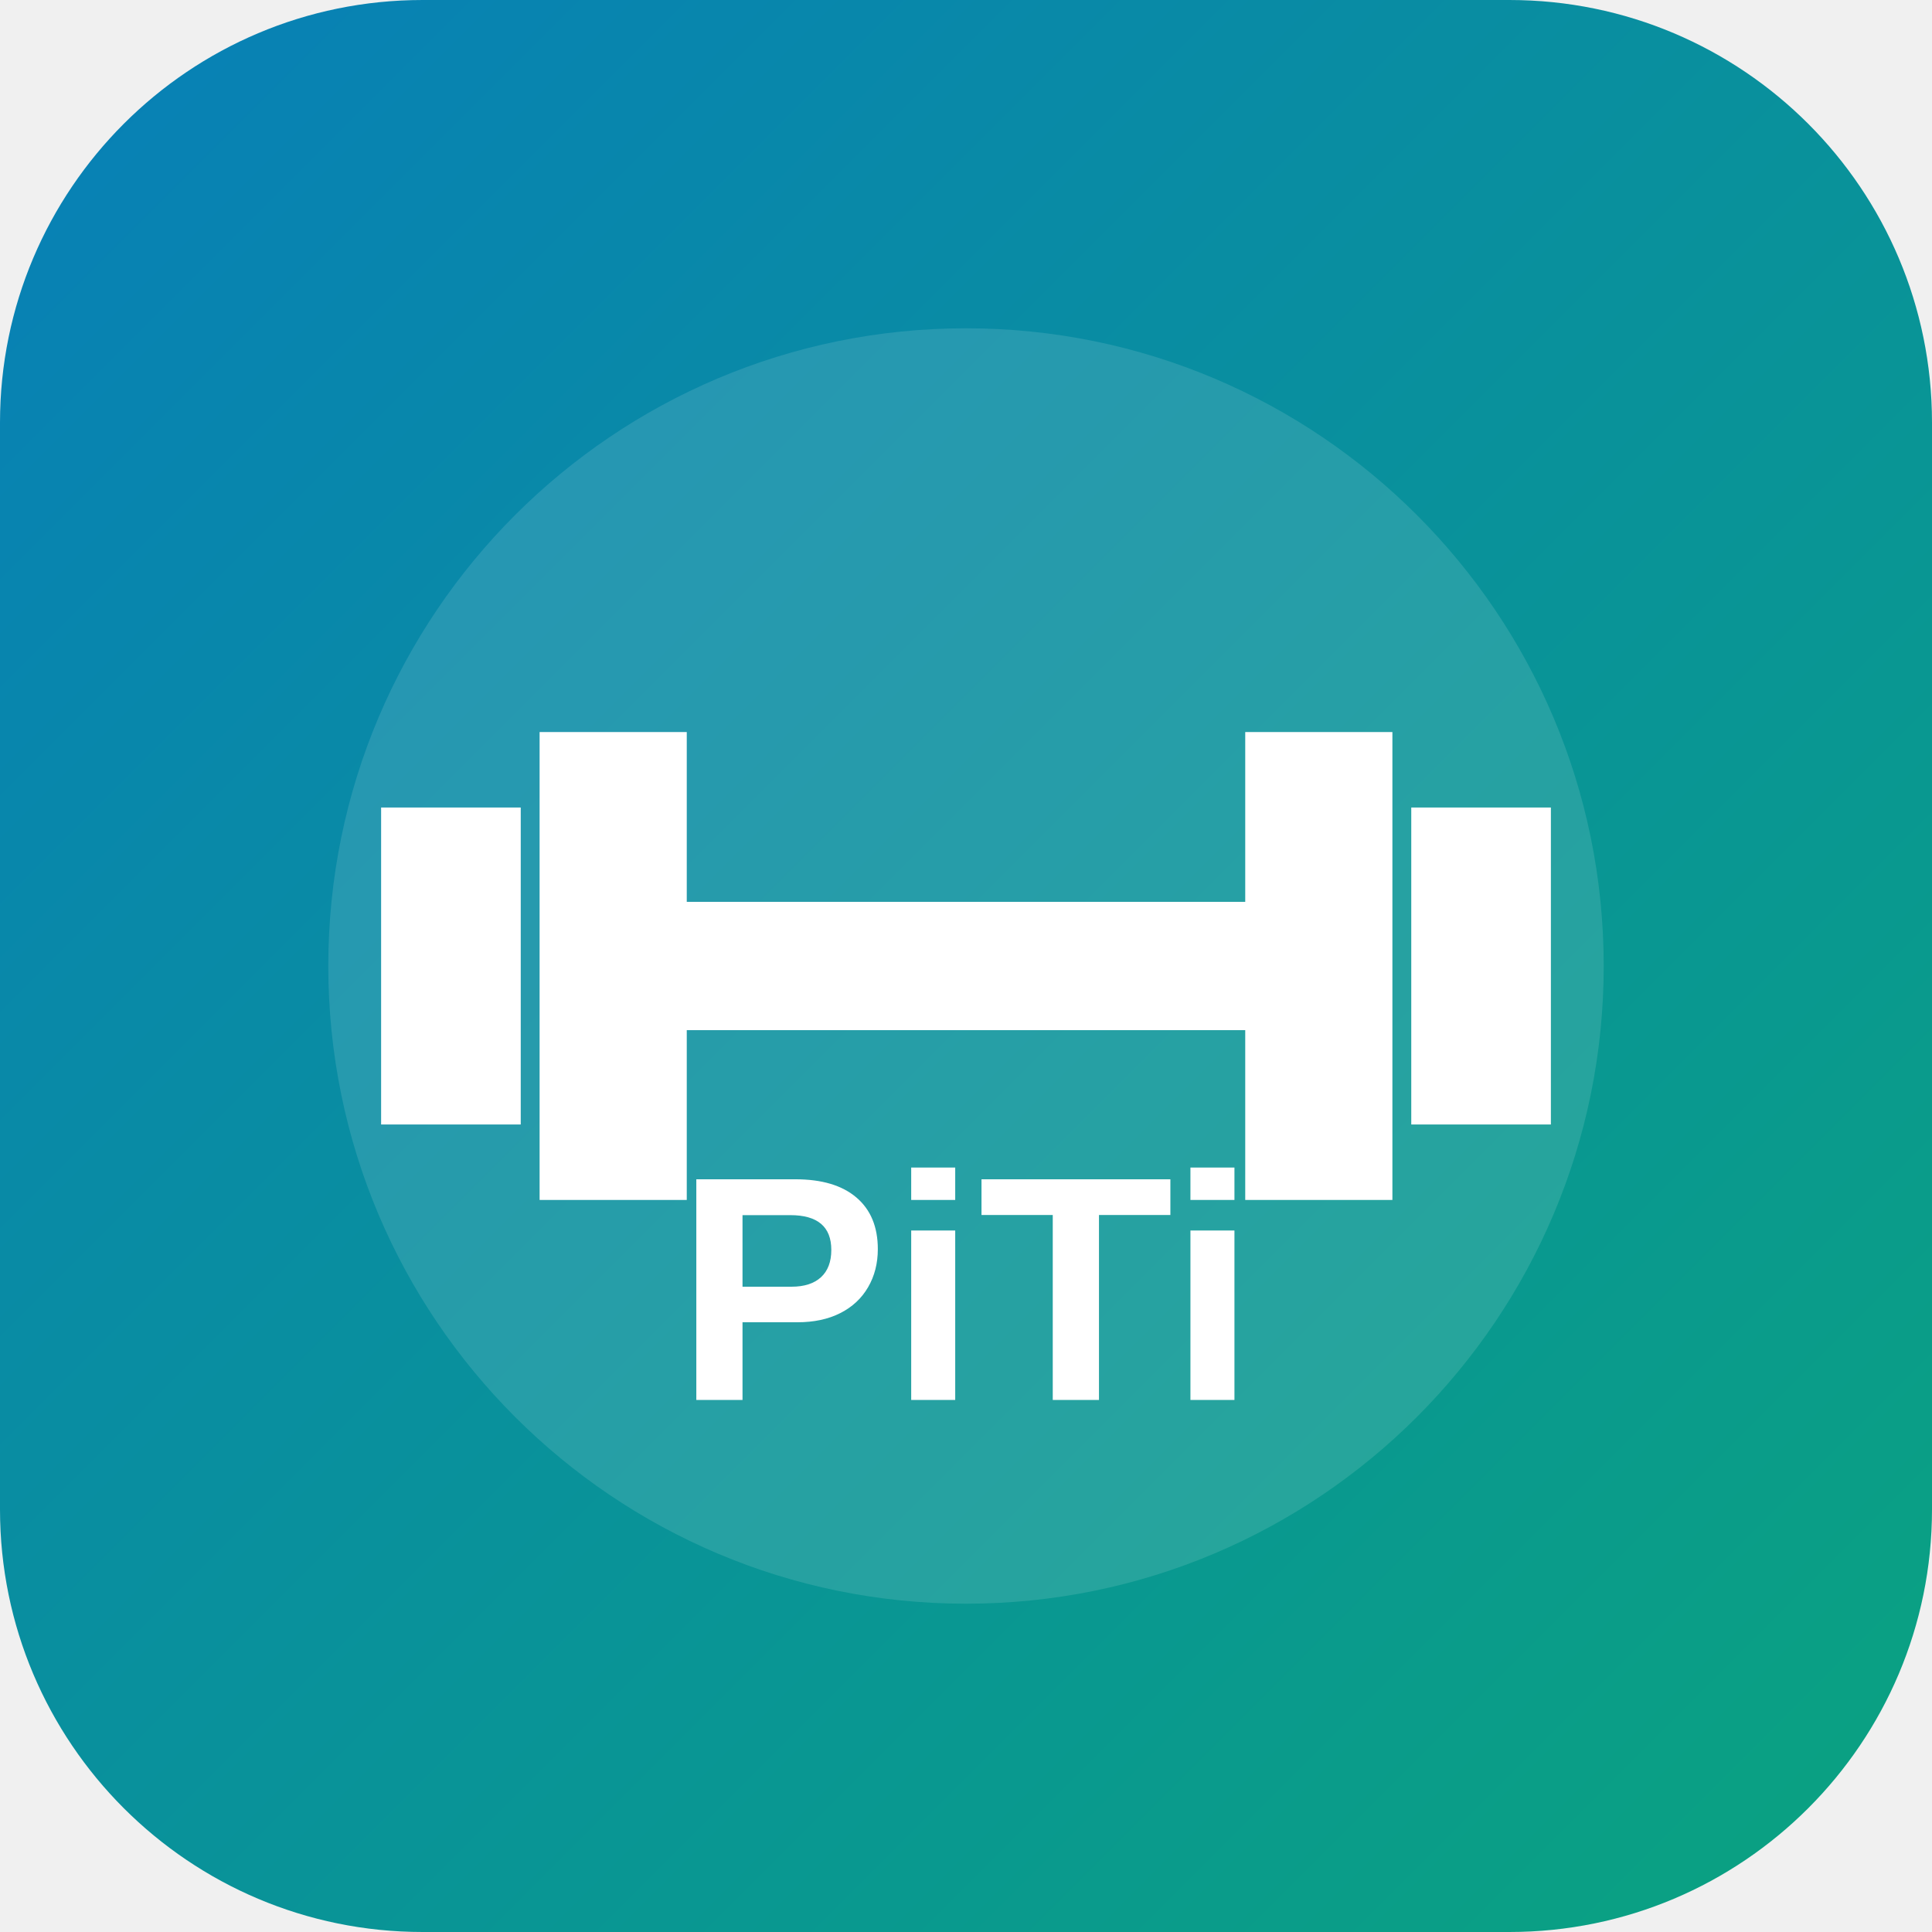
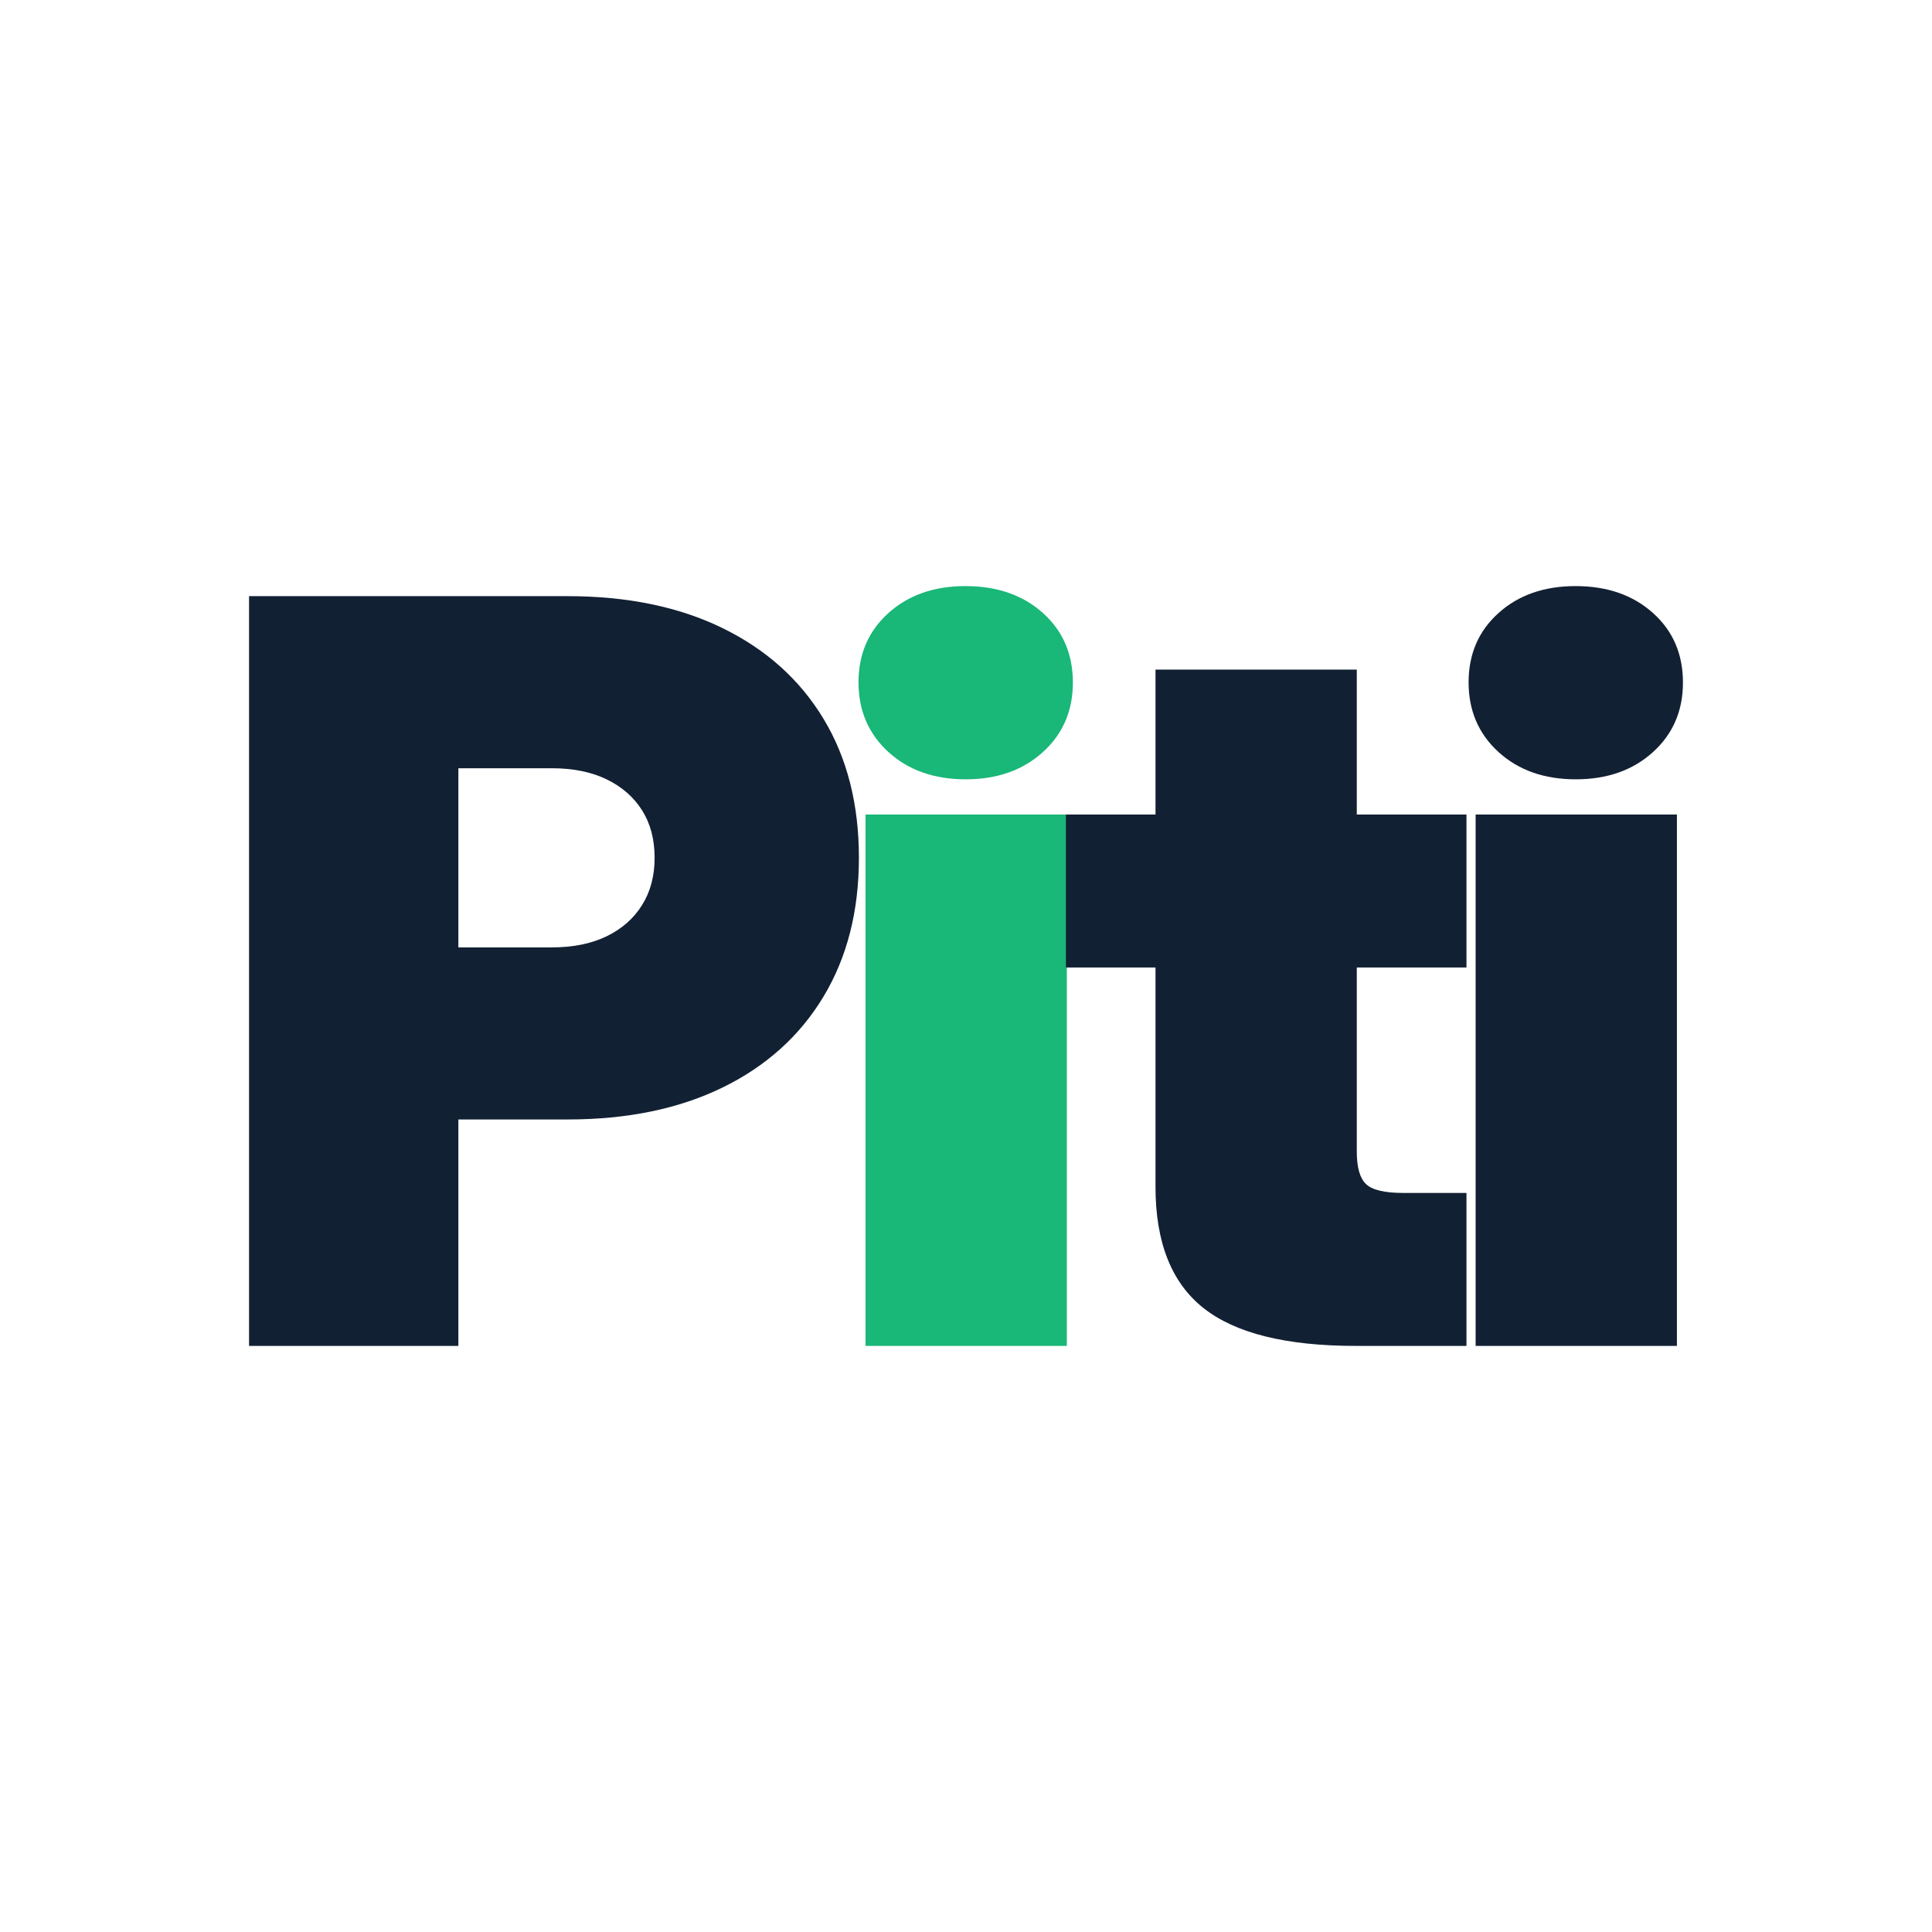
<svg xmlns="http://www.w3.org/2000/svg" width="1024" height="1024" viewBox="0 0 1024 1024">
-   <defs>
-     <linearGradient id="g" x1="0" y1="0" x2="1" y2="1">
-       <stop stop-color="#087FB8" />
-       <stop offset="1" stop-color="#0AA37F" />
-     </linearGradient>
-   </defs>
-   <rect width="1024" height="1024" rx="224" fill="url(#g)" />
-   <circle cx="512" cy="512" r="338" fill="#fff" opacity=".12" />
-   <path d="M202 428h74v168h-74zm546 0h74v168h-74zM286 388h78v248h-78zm374 0h78v248h-78zM364 478h296v68H364z" fill="#fff" />
-   <text x="512" y="742" text-anchor="middle" font-family="Arial,Helvetica,sans-serif" font-size="170" font-weight="800" fill="#fff">PiTi</text>
+   <rect width="1024" height="1024" fill="#fff" />
+   <g transform="translate(110.6639 713.3594) scale(0.2667011 -0.2667011)">
+     <path fill="#122033" transform="translate(0 0)" d="M80 0V1490H713Q891 1490 1021.0 1426.5Q1151 1363 1221.5 1246.5Q1292 1130 1292 970Q1292 811 1221.5 694.0Q1151 577 1021.0 513.5Q891 450 713 450H319V792H682Q745 792 790.5 814.0Q836 836 861.0 876.0Q886 916 886 970Q886 1025 861.0 1064.5Q836 1104 790.5 1126.0Q745 1148 682 1148H496V0Z" />
+     <path fill="#19b778" transform="translate(1219.211 0)" d="M86 0V1056H486V0ZM285 1126Q191 1126 131.5 1180.171Q72.0 1234.342 72.0 1318.781Q72 1403 131.5 1456.5Q191 1510 284.534 1510.0Q378.714 1510.0 438.357 1456.607Q498.0 1403.214 498.0 1318.348Q498 1234 438.294 1180.0Q378.587 1126.0 285 1126Z" />
+     <path fill="#122033" transform="translate(1683.421 0)" d="M816 1056V752H20V1056ZM198 1344H598V386Q598 339 616.5 321.5Q635 304 690 304Q717 304 758.5 304.0Q800 304 816 304V0Q789 0 726.5 0.0Q664 0 596 0Q388 0 293.0 75.5Q198 151 198 316Z" />
+     <path fill="#122033" transform="translate(2431.632 0)" d="M86 0V1056H486V0ZM285 1126Q191 1126 131.5 1180.171Q72.0 1234.342 72.0 1318.781Q72 1403 131.5 1456.5Q191 1510 284.534 1510.0Q378.714 1510.0 438.357 1456.607Q498.0 1403.214 498.0 1318.348Q498 1234 438.294 1180.0Q378.587 1126.0 285 1126Z" />
+   </g>
</svg>
